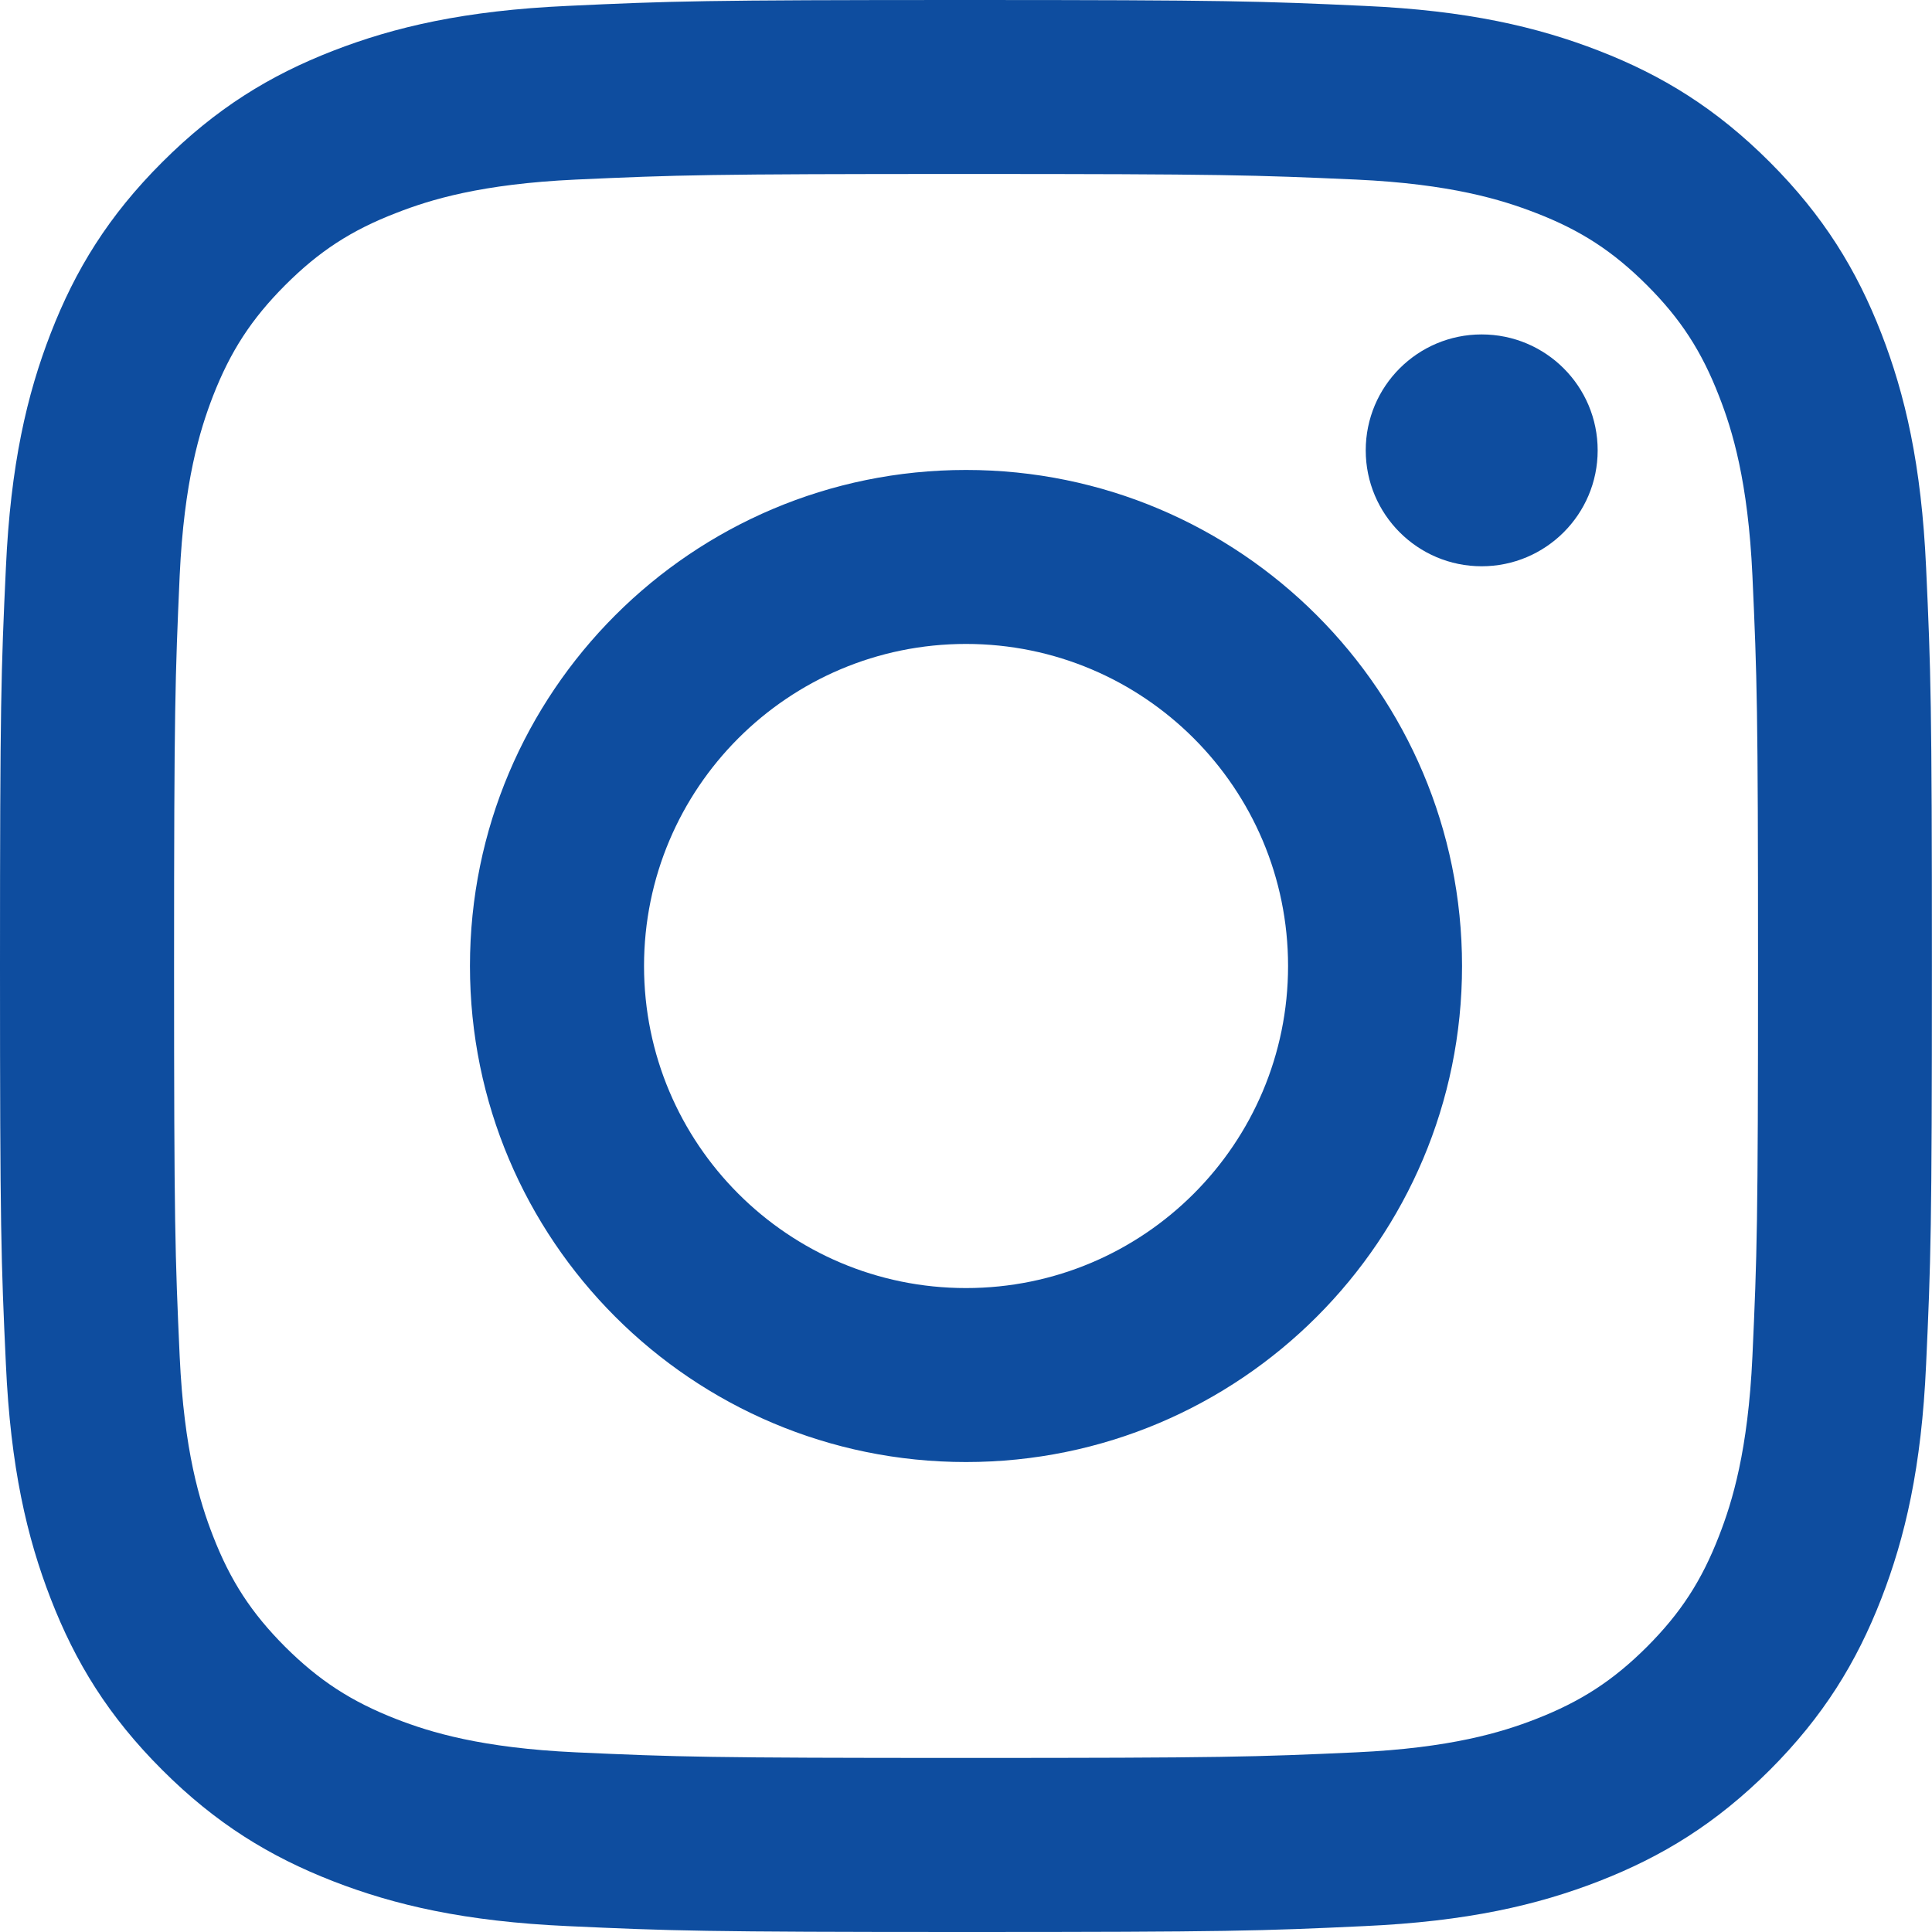
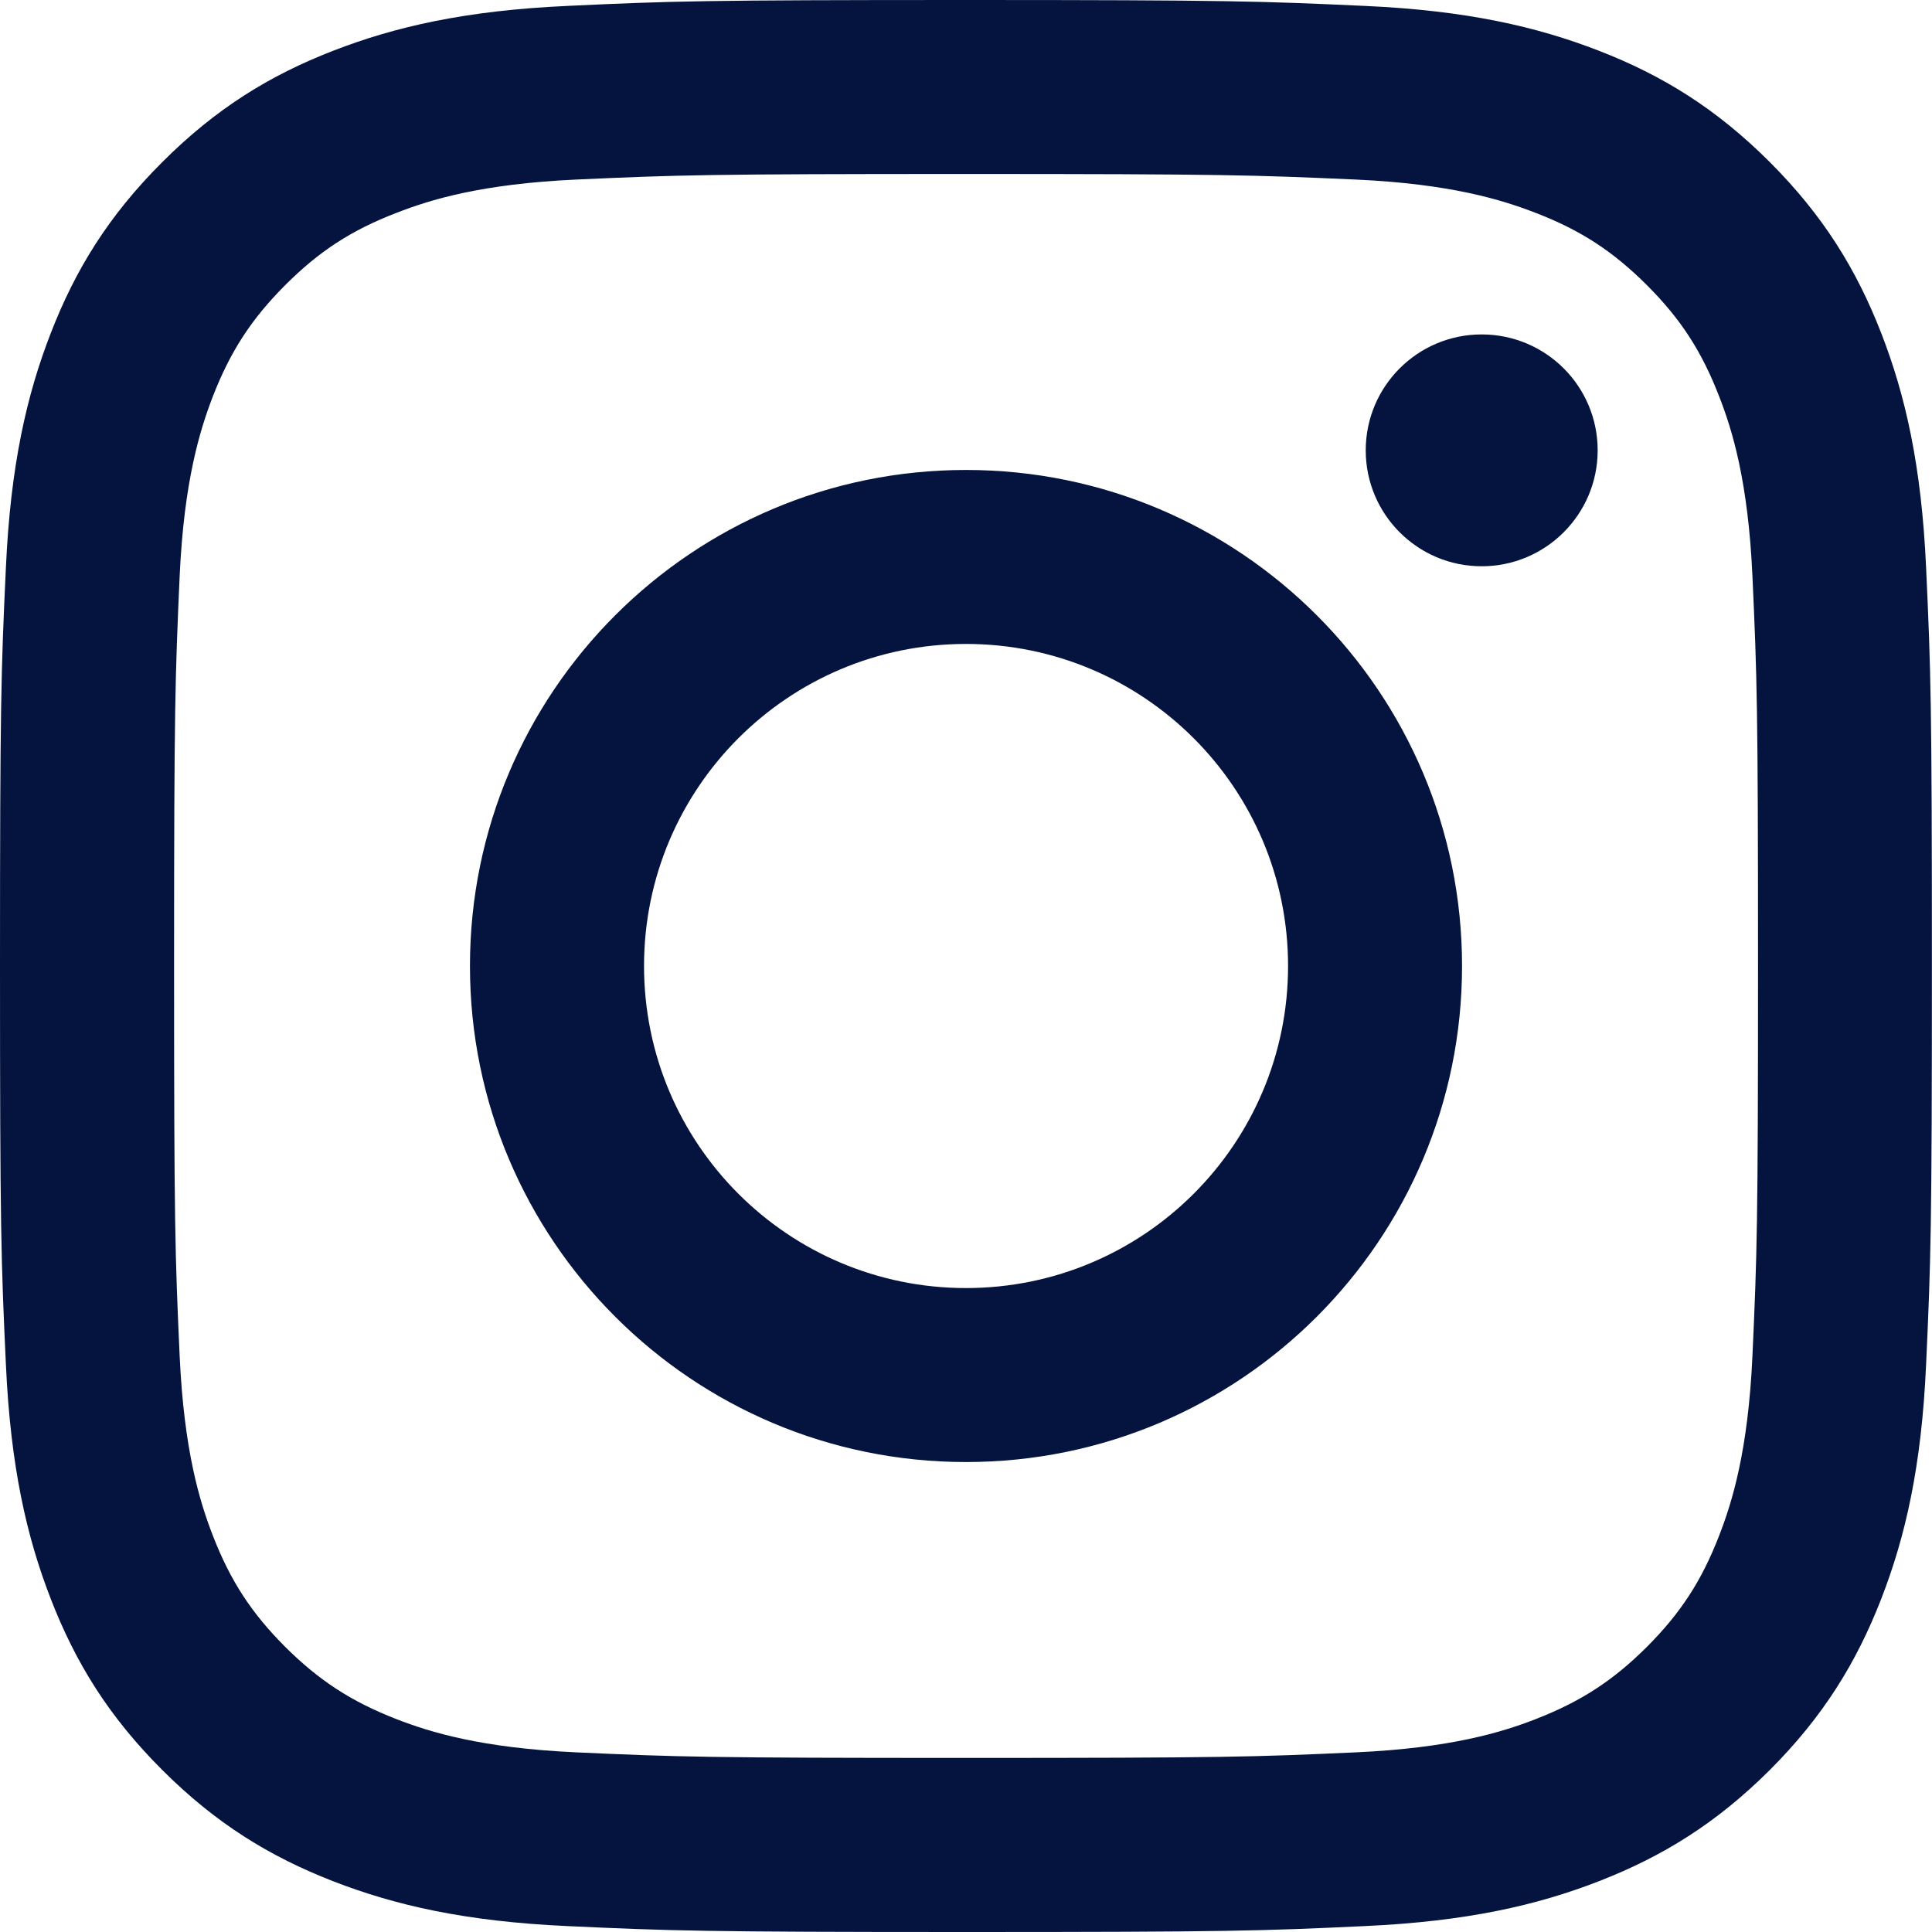
<svg xmlns="http://www.w3.org/2000/svg" width="20" height="20" viewBox="0 0 20 20" fill="none">
-   <path d="M6.667 10C6.667 8.159 8.159 6.666 10 6.666C11.841 6.666 13.334 8.159 13.334 10C13.334 11.841 11.841 13.334 10 13.334C8.159 13.334 6.667 11.841 6.667 10ZM4.865 10C4.865 12.836 7.164 15.135 10 15.135C12.836 15.135 15.135 12.836 15.135 10C15.135 7.164 12.836 4.865 10 4.865C7.164 4.865 4.865 7.164 4.865 10ZM14.138 4.662C14.138 5.324 14.675 5.862 15.338 5.862C16.001 5.862 16.539 5.324 16.539 4.662C16.539 3.999 16.002 3.462 15.338 3.462C14.675 3.462 14.138 3.999 14.138 4.662ZM5.96 18.14C4.985 18.095 4.455 17.933 4.103 17.796C3.636 17.614 3.303 17.397 2.952 17.048C2.603 16.698 2.385 16.365 2.204 15.898C2.067 15.546 1.905 15.016 1.86 14.041C1.812 12.987 1.802 12.67 1.802 10C1.802 7.33 1.813 7.014 1.86 5.959C1.905 4.984 2.068 4.455 2.204 4.102C2.386 3.635 2.603 3.302 2.952 2.952C3.302 2.602 3.635 2.384 4.103 2.204C4.455 2.066 4.985 1.904 5.96 1.859C7.014 1.811 7.33 1.801 10 1.801C12.67 1.801 12.986 1.812 14.041 1.859C15.016 1.904 15.545 2.067 15.898 2.204C16.365 2.384 16.698 2.602 17.049 2.952C17.398 3.301 17.615 3.635 17.796 4.102C17.934 4.454 18.096 4.984 18.141 5.959C18.189 7.014 18.199 7.33 18.199 10C18.199 12.67 18.189 12.986 18.141 14.041C18.096 15.016 17.933 15.546 17.796 15.898C17.615 16.365 17.398 16.698 17.049 17.048C16.699 17.397 16.365 17.614 15.898 17.796C15.546 17.933 15.016 18.095 14.041 18.14C12.987 18.188 12.67 18.198 10 18.198C7.33 18.198 7.014 18.188 5.96 18.14V18.14ZM5.877 0.061C4.813 0.109 4.086 0.278 3.45 0.525C2.792 0.78 2.235 1.123 1.679 1.679C1.123 2.234 0.78 2.792 0.525 3.45C0.278 4.086 0.109 4.813 0.061 5.877C0.011 6.943 0 7.284 0 10C0 12.716 0.011 13.056 0.061 14.123C0.109 15.187 0.278 15.914 0.525 16.55C0.78 17.208 1.122 17.766 1.679 18.322C2.234 18.877 2.792 19.219 3.45 19.475C4.086 19.722 4.813 19.891 5.877 19.939C6.944 19.988 7.284 20 10 20C12.716 20 13.056 19.989 14.123 19.939C15.187 19.891 15.914 19.722 16.55 19.475C17.208 19.219 17.765 18.877 18.322 18.322C18.877 17.766 19.219 17.208 19.475 16.55C19.722 15.914 19.892 15.187 19.939 14.123C19.988 13.056 19.999 12.716 19.999 10C19.999 7.284 19.988 6.943 19.939 5.877C19.891 4.813 19.722 4.086 19.475 3.45C19.219 2.792 18.877 2.235 18.322 1.679C17.766 1.123 17.208 0.78 16.551 0.525C15.914 0.278 15.187 0.108 14.124 0.061C13.057 0.012 12.716 0 10.001 0C7.284 0 6.944 0.011 5.877 0.061" fill="#0E4D9F" />
+   <path d="M6.667 10C6.667 8.159 8.159 6.666 10 6.666C11.841 6.666 13.334 8.159 13.334 10C13.334 11.841 11.841 13.334 10 13.334C8.159 13.334 6.667 11.841 6.667 10ZM4.865 10C4.865 12.836 7.164 15.135 10 15.135C12.836 15.135 15.135 12.836 15.135 10C15.135 7.164 12.836 4.865 10 4.865C7.164 4.865 4.865 7.164 4.865 10ZM14.138 4.662C14.138 5.324 14.675 5.862 15.338 5.862C16.001 5.862 16.539 5.324 16.539 4.662C16.539 3.999 16.002 3.462 15.338 3.462C14.675 3.462 14.138 3.999 14.138 4.662ZM5.96 18.14C4.985 18.095 4.455 17.933 4.103 17.796C3.636 17.614 3.303 17.397 2.952 17.048C2.603 16.698 2.385 16.365 2.204 15.898C2.067 15.546 1.905 15.016 1.86 14.041C1.812 12.987 1.802 12.67 1.802 10C1.802 7.33 1.813 7.014 1.86 5.959C1.905 4.984 2.068 4.455 2.204 4.102C2.386 3.635 2.603 3.302 2.952 2.952C3.302 2.602 3.635 2.384 4.103 2.204C4.455 2.066 4.985 1.904 5.96 1.859C7.014 1.811 7.33 1.801 10 1.801C12.67 1.801 12.986 1.812 14.041 1.859C15.016 1.904 15.545 2.067 15.898 2.204C16.365 2.384 16.698 2.602 17.049 2.952C17.398 3.301 17.615 3.635 17.796 4.102C17.934 4.454 18.096 4.984 18.141 5.959C18.189 7.014 18.199 7.33 18.199 10C18.199 12.67 18.189 12.986 18.141 14.041C18.096 15.016 17.933 15.546 17.796 15.898C17.615 16.365 17.398 16.698 17.049 17.048C16.699 17.397 16.365 17.614 15.898 17.796C15.546 17.933 15.016 18.095 14.041 18.14C12.987 18.188 12.67 18.198 10 18.198C7.33 18.198 7.014 18.188 5.96 18.14V18.14ZM5.877 0.061C4.813 0.109 4.086 0.278 3.45 0.525C2.792 0.78 2.235 1.123 1.679 1.679C1.123 2.234 0.78 2.792 0.525 3.45C0.278 4.086 0.109 4.813 0.061 5.877C0.011 6.943 0 7.284 0 10C0 12.716 0.011 13.056 0.061 14.123C0.109 15.187 0.278 15.914 0.525 16.55C0.78 17.208 1.122 17.766 1.679 18.322C2.234 18.877 2.792 19.219 3.45 19.475C4.086 19.722 4.813 19.891 5.877 19.939C6.944 19.988 7.284 20 10 20C12.716 20 13.056 19.989 14.123 19.939C15.187 19.891 15.914 19.722 16.55 19.475C17.208 19.219 17.765 18.877 18.322 18.322C18.877 17.766 19.219 17.208 19.475 16.55C19.722 15.914 19.892 15.187 19.939 14.123C19.988 13.056 19.999 12.716 19.999 10C19.999 7.284 19.988 6.943 19.939 5.877C19.891 4.813 19.722 4.086 19.475 3.45C19.219 2.792 18.877 2.235 18.322 1.679C17.766 1.123 17.208 0.78 16.551 0.525C15.914 0.278 15.187 0.108 14.124 0.061C13.057 0.012 12.716 0 10.001 0C7.284 0 6.944 0.011 5.877 0.061" fill="#04143F" />
</svg>
